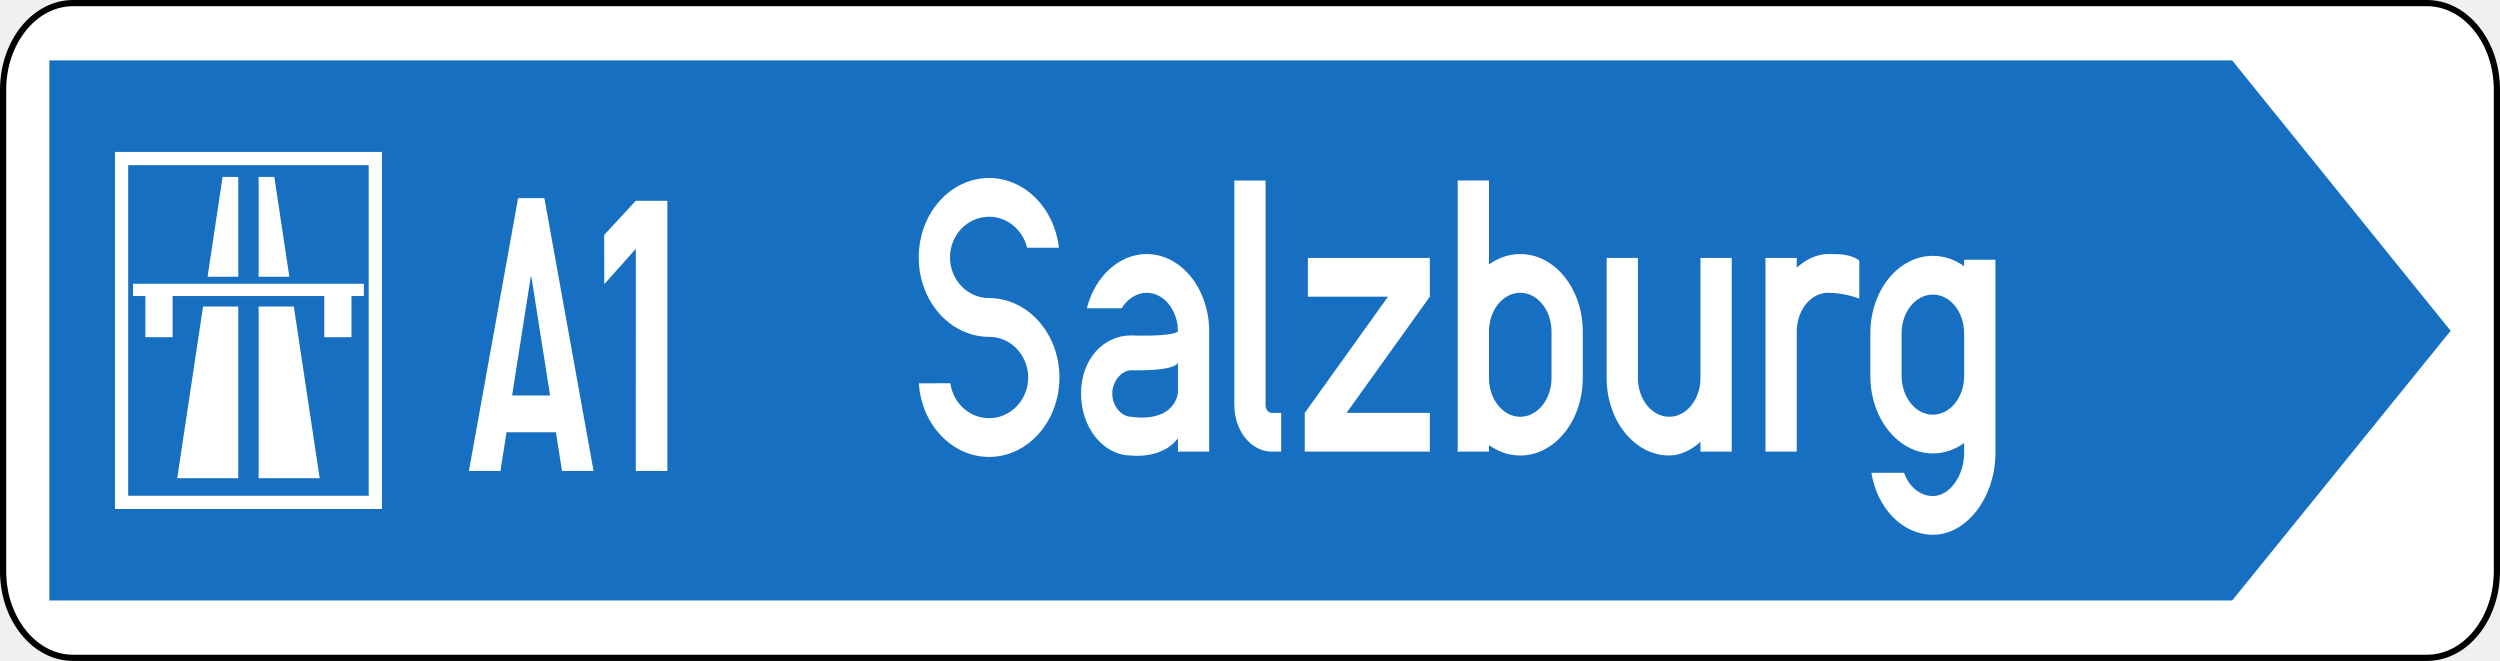
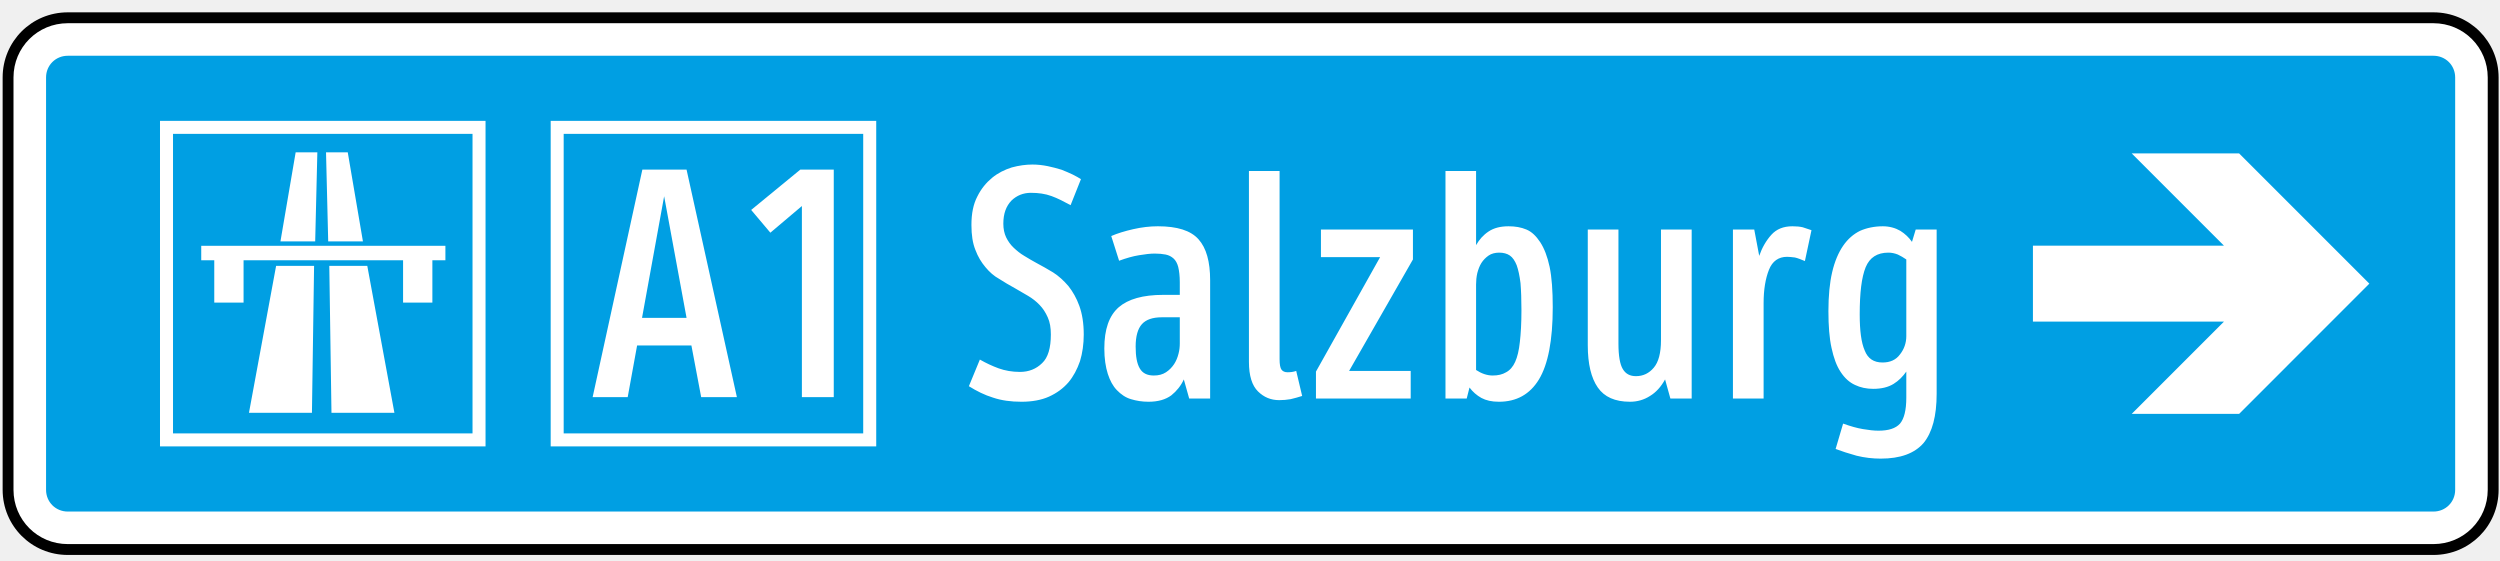
- <svg xmlns="http://www.w3.org/2000/svg" version="1.0" width="1740" height="460" id="svg17773">
-   <defs id="defs17775" />
-   <g transform="translate(1685.517,1414.448)" id="layer1">
-     <path d="M 38.05,-1394.614 C 28.856,-1406.013 16.611,-1412.29 3.602,-1412.29 L -1634.636,-1412.29 C -1661.506,-1412.29 -1683.359,-1385.215 -1683.359,-1351.929 L -1683.359,-1016.967 C -1683.359,-1000.844 -1678.29,-985.698 -1669.083,-974.282 C -1659.89,-962.882 -1647.644,-956.606 -1634.636,-956.606 L 3.602,-956.606 C 16.611,-956.606 28.856,-962.882 38.05,-974.282 C 47.256,-985.698 52.325,-1000.844 52.325,-1016.967 L 52.325,-1351.929 C 52.325,-1368.052 47.256,-1383.214 38.05,-1394.614 z " style="fill:white;fill-opacity:1;stroke:black;stroke-width:4.317;stroke-linecap:butt;stroke-linejoin:miter;stroke-miterlimit:4" id="path17802" />
-     <path d="M -131.924,-996.505 L 20.128,-1184.216 L -131.924,-1372.391 L -1651.161,-1372.391 L -1651.161,-996.505 L -131.924,-996.505" style="fill:#176fc1;fill-rule:nonzero;stroke:none" id="path17844" />
-     <path d="M -1045.993,-1147.663 C -1044.196,-1118.988 -1022.976,-1096.429 -997.115,-1096.429 C -970.077,-1096.429 -948.147,-1121.181 -948.147,-1151.698 C -948.147,-1182.23 -970.077,-1206.983 -997.115,-1206.983 C -1012.141,-1206.983 -1024.321,-1219.648 -1024.321,-1235.29 C -1024.321,-1250.917 -1012.141,-1263.597 -997.115,-1263.597 C -984.378,-1263.597 -973.633,-1254.327 -970.659,-1242.031 L -948.535,-1242.031 C -951.522,-1269.329 -972.12,-1290.56 -997.115,-1290.56 C -1024.153,-1290.56 -1046.084,-1265.807 -1046.084,-1235.29 C -1046.084,-1204.758 -1024.153,-1180.005 -997.115,-1180.005 L -997.115,-1180.021 C -982.09,-1180.021 -969.909,-1167.34 -969.909,-1151.698 C -969.909,-1136.071 -982.09,-1123.391 -997.115,-1123.391 C -1010.835,-1123.391 -1022.175,-1133.958 -1024.05,-1147.679 L -1045.993,-1147.663" style="fill:white;fill-rule:nonzero;stroke:none" id="path17847" />
-     <path d="M -583.903,-1183.703 L -583.903,-1183.703 C -583.903,-1213.484 -603.389,-1237.628 -627.427,-1237.628 C -635.367,-1237.628 -642.789,-1234.986 -649.19,-1230.391 L -649.19,-1288.862 L -670.965,-1288.862 L -670.965,-1100.111 L -649.19,-1100.111 L -649.19,-1104.658 C -642.789,-1100.063 -635.367,-1097.421 -627.427,-1097.421 C -603.389,-1097.421 -583.903,-1121.565 -583.903,-1151.346 L -583.903,-1183.703 z M -605.665,-1151.346 C -605.665,-1136.456 -615.415,-1124.383 -627.427,-1124.383 C -639.453,-1124.383 -649.19,-1136.456 -649.19,-1151.346 L -649.19,-1183.703 C -649.19,-1198.593 -639.453,-1210.666 -627.427,-1210.666 C -615.415,-1210.666 -605.665,-1198.593 -605.665,-1183.703 L -605.665,-1151.346" style="fill:white;fill-rule:nonzero;stroke:none" id="path17849" />
-     <path d="M -391.443,-1233.193 C -397.804,-1237.692 -405.369,-1237.628 -413.205,-1237.628 C -420.769,-1237.628 -428.321,-1234.057 -434.98,-1228.165 L -434.98,-1234.938 L -456.742,-1234.938 L -456.742,-1100.111 L -434.98,-1100.111 L -434.98,-1183.703 C -434.98,-1198.593 -425.23,-1210.666 -413.205,-1210.666 C -401.192,-1210.666 -391.443,-1206.567 -391.443,-1206.567 L -391.443,-1233.193" style="fill:white;fill-rule:nonzero;stroke:none" id="path17851" />
-     <path d="M -523.762,-1097.421 C -516.198,-1097.421 -508.646,-1100.992 -502,-1106.884 L -502,-1100.111 L -480.237,-1100.111 L -480.237,-1234.938 L -502,-1234.938 L -502,-1151.346 C -502,-1136.456 -511.737,-1124.383 -523.762,-1124.383 C -535.775,-1124.383 -545.524,-1136.456 -545.524,-1151.346 L -545.524,-1234.938 L -567.287,-1234.938 L -567.287,-1151.346 C -567.287,-1121.565 -547.8,-1097.421 -523.762,-1097.421" style="fill:white;fill-rule:nonzero;stroke:none" id="path17853" />
-     <path d="M -318.475,-1233.673 L -318.475,-1229.142 C -324.875,-1233.737 -332.311,-1236.379 -340.237,-1236.379 C -364.275,-1236.379 -383.762,-1212.235 -383.762,-1182.455 L -383.762,-1152.787 C -383.762,-1123.006 -364.275,-1098.862 -340.237,-1098.862 C -332.311,-1098.862 -324.875,-1101.504 -318.475,-1106.099 L -318.475,-1098.862 C -318.475,-1083.972 -328.225,-1069.194 -340.237,-1069.194 C -349.198,-1069.194 -356.956,-1075.791 -360.293,-1085.381 L -383.012,-1085.381 C -379.029,-1060.693 -361.34,-1042.248 -340.237,-1042.248 C -316.199,-1042.248 -296.712,-1069.082 -296.712,-1098.862 L -296.712,-1233.673 L -318.475,-1233.673 z M -340.237,-1125.824 C -352.263,-1125.824 -361.999,-1137.897 -361.999,-1152.787 L -361.999,-1182.455 C -361.999,-1197.345 -352.263,-1209.417 -340.237,-1209.417 C -328.225,-1209.417 -318.475,-1197.345 -318.475,-1182.455 L -318.475,-1152.787 C -318.475,-1137.897 -328.225,-1125.824 -340.237,-1125.824" style="fill:white;fill-rule:nonzero;stroke:none" id="path17855" />
-     <path d="M -800.323,-1127.041 L -800.323,-1127.041 C -802.728,-1127.041 -804.681,-1129.459 -804.681,-1132.437 L -804.681,-1288.814 L -826.443,-1288.814 L -826.443,-1132.437 L -826.404,-1132.421 C -826.404,-1114.585 -814.728,-1100.111 -800.323,-1100.111 L -793.806,-1100.111 L -793.806,-1127.041 L -800.323,-1127.041" style="fill:white;fill-rule:nonzero;stroke:none" id="path17857" />
-     <path d="M -887.437,-1237.628 C -906.898,-1237.628 -923.527,-1221.729 -929.087,-1199.874 L -904.842,-1199.874 C -900.872,-1206.359 -894.51,-1210.666 -887.437,-1210.666 C -875.412,-1210.666 -865.675,-1198.593 -865.675,-1183.703 C -870.653,-1179.845 -898.312,-1180.998 -898.312,-1180.998 C -917.54,-1180.998 -933.134,-1164.394 -933.134,-1140.554 C -933.134,-1116.73 -917.54,-1097.421 -898.312,-1097.421 C -898.312,-1097.421 -876.744,-1094.539 -865.675,-1109.461 L -865.675,-1100.111 L -843.913,-1100.111 L -843.913,-1183.703 C -843.913,-1213.484 -863.399,-1237.628 -887.437,-1237.628 z M -865.675,-1140.554 C -870.214,-1119.052 -898.312,-1124.383 -898.312,-1124.383 C -904.325,-1124.383 -911.372,-1131.108 -911.372,-1140.554 C -911.372,-1149.649 -904.325,-1156.741 -898.312,-1156.741 C -898.312,-1156.741 -868.041,-1155.716 -865.675,-1162.137 L -865.675,-1140.554" style="fill:white;fill-rule:nonzero;stroke:none" id="path17859" />
-     <path d="M -690.361,-1234.938 L -775.238,-1234.938 L -775.238,-1207.976 L -719.455,-1207.976 L -777.41,-1127.073 L -777.41,-1100.111 L -690.361,-1100.111 L -690.361,-1127.073 L -748.329,-1127.073 L -690.361,-1207.976 L -690.361,-1234.938" style="fill:white;fill-rule:nonzero;stroke:none" id="path17861" />
-     <path d="M -1600.9,-1064.791 L -1424.293,-1064.791 L -1424.293,-1304.105 L -1600.9,-1304.105 L -1600.9,-1064.791 z " style="fill:none;stroke:white;stroke-width:9.209;stroke-linecap:butt;stroke-linejoin:miter;stroke-miterlimit:4" id="path17863" />
-     <path d="M -1519.682,-1221.825 L -1519.682,-1291.312 L -1530.596,-1291.312 L -1541.057,-1221.825 L -1519.682,-1221.825" style="fill:white;fill-rule:nonzero;stroke:none" id="path17865" />
-     <path d="M -1544.186,-1201.091 L -1562.172,-1081.635 L -1519.682,-1081.635 L -1519.682,-1201.091 L -1544.186,-1201.091" style="fill:white;fill-rule:nonzero;stroke:none" id="path17867" />
-     <path d="M -1481.007,-1201.091 L -1463.02,-1081.635 L -1505.51,-1081.635 L -1505.51,-1201.091 L -1481.007,-1201.091" style="fill:white;fill-rule:nonzero;stroke:none" id="path17869" />
-     <path d="M -1505.51,-1221.825 L -1505.51,-1291.312 L -1494.597,-1291.312 L -1484.136,-1221.825 L -1505.51,-1221.825" style="fill:white;fill-rule:nonzero;stroke:none" id="path17871" />
-     <path d="M -1432.258,-1216.942 L -1432.258,-1208.408 L -1440.87,-1208.408 L -1440.87,-1179.765 L -1459.813,-1179.765 L -1459.813,-1208.408 L -1565.379,-1208.408 L -1565.379,-1179.765 L -1584.323,-1179.765 L -1584.323,-1208.408 L -1592.935,-1208.408 L -1592.935,-1216.942 L -1432.258,-1216.942" style="fill:white;fill-rule:nonzero;stroke:none" id="path17873" />
-     <path d="M -1242.992,-1241.278 L -1264.948,-1216.654 L -1264.961,-1250.997 L -1243.005,-1274.693 L -1221.036,-1274.693 L -1221.036,-1086.614 L -1243.005,-1086.614 L -1242.992,-1241.278" style="fill:white;fill-rule:nonzero;stroke:none" id="path17875" />
-     <path d="M -1324.921,-1276.534 L -1306.624,-1276.534 L -1272.396,-1086.614 L -1294.352,-1086.614 L -1298.581,-1113.592 L -1332.976,-1113.592 L -1337.205,-1086.614 L -1359.161,-1086.614 L -1324.921,-1276.534 z M -1315.675,-1221.857 L -1316.102,-1221.857 L -1329.097,-1139.209 L -1302.667,-1139.209 L -1315.675,-1221.857" style="fill:white;fill-rule:nonzero;stroke:none" id="path17877" />
+ <svg xmlns="http://www.w3.org/2000/svg" version="1.1" id="Vrstva_1" x="0px" y="0px" width="1740px" height="390px" viewBox="0 0 1740 390" enable-background="new 0 0 1740 390" xml:space="preserve">
+   <g>
+     <path fill-rule="evenodd" clip-rule="evenodd" d="M47.154,8.589h1646.534c25.151,0,45.342,20.191,45.342,45.316v287.016   c0,25.138-20.19,45.327-45.342,45.327H47.154c-25.139,0-45.315-20.189-45.315-45.327V53.906C1.839,28.78,22.016,8.589,47.154,8.589   " />
+     <path fill-rule="evenodd" clip-rule="evenodd" fill="#FFFFFF" d="M47.154,16.157h1646.534c20.948,0,37.772,16.799,37.772,37.749   v287.016c0,20.947-16.824,37.76-37.772,37.76H47.154c-20.948,0-37.76-16.813-37.76-37.76V53.906   C9.394,32.956,26.206,16.157,47.154,16.157" />
+     <path fill-rule="evenodd" clip-rule="evenodd" fill="#009FE3" d="M47.154,38.81h1646.534c8.458,0,15.109,6.65,15.109,15.096   v287.016c0,8.458-6.651,15.121-15.109,15.121H47.154c-8.459,0-15.097-6.663-15.097-15.121V53.906   C32.058,45.46,38.695,38.81,47.154,38.81" />
+     <path fill-rule="evenodd" clip-rule="evenodd" fill="#FFFFFF" d="M140.06,171.097h169.943v10.069h-9.071v29.435h-20.391v-29.435   h-111.02v29.435h-20.391v-29.435h-9.071V171.097z M255.63,185.037h-26.442l1.516,102.255h43.799L255.63,185.037z M192.172,185.037   H218.6l-1.489,102.255h-43.826L192.172,185.037z M252.596,167.998h-24.167l-1.516-61.967h15.124L252.596,167.998z M195.192,167.998   h24.18l1.503-61.967h-15.097L195.192,167.998z M120.415,93.182h208.46v208.474h-208.46V93.182z M111.357,84.124h226.577v226.59   H111.357V84.124z" />
+     <path fill-rule="evenodd" clip-rule="evenodd" fill="#FFFFFF" d="M558.115,143.392v133.021h22.184v-158.36h-23.288l-34.196,28.065   l13.354,15.841L558.115,143.392z M481.222,240.461l6.797,35.952h24.859l-35.033-158.36H447.08l-34.608,158.36h24.407l6.543-35.952   H481.222z M446.853,221.241l15.389-84.646l15.603,84.646H446.853z M392.321,93.182h208.474v208.474H392.321V93.182z    M383.275,84.124h226.579v226.59H383.275V84.124z" />
+     <polygon fill-rule="evenodd" clip-rule="evenodd" fill="#FFFFFF" points="1649.063,197.419 1558.432,288.063 1483.669,288.063    1547.873,223.849 1414.919,223.849 1414.919,170.992 1547.873,170.992 1483.669,106.775 1558.432,106.775  " />
+     <path fill-rule="evenodd" clip-rule="evenodd" fill="#FFFFFF" d="M1326.787,258.629v18.116c0,8.778-1.516,14.657-4.362,18.075   c-3.032,3.379-8.047,4.936-14.989,4.936c-3.299,0-6.758-0.427-10.894-1.119c-4.15-0.677-8.726-2.021-13.74-3.816l-5.212,17.649   c4.148,1.57,8.897,3.14,14.59,4.71c5.653,1.396,11.305,2.021,16.771,2.021c13.7,0,23.516-3.591,29.834-10.839   c6.091-7.435,9.125-18.768,9.125-34.344V159.751h-14.577l-2.595,8.593c-2.008-2.939-4.814-5.639-8.087-7.674   c-3.471-2.023-7.621-3.179-12.196-3.179c-5.866,0-11.333,1.156-15.881,3.179c-4.575,2.26-8.486,5.639-11.772,10.401   c-3.244,4.76-5.879,10.866-7.607,18.341c-1.743,7.449-2.62,16.493-2.62,27.133c0,10.202,0.665,18.793,2.168,25.591   c1.517,6.982,3.484,12.437,6.331,16.72c2.833,4.308,6.079,7.262,10.002,9.058c3.698,1.796,8.047,2.725,12.622,2.725   c5.881,0,10.456-1.156,14.18-3.416C1321.575,264.96,1324.38,262.008,1326.787,258.629 M1310.242,252.298   c-6.105,0-10.229-2.727-12.409-8.365c-2.395-5.454-3.472-13.806-3.472-25.126c0-14.937,1.289-25.79,4.136-32.813   c2.808-6.783,8.047-10.162,15.881-10.162c2.183,0,4.363,0.467,6.531,1.331c1.955,0.931,3.923,2.048,5.878,3.418v53.375   c0,4.761-1.516,9.057-4.362,12.662C1319.618,250.503,1315.482,252.298,1310.242,252.298z M1243.806,178.746   c1.503,0,3.471,0.225,5.466,0.465c1.956,0.452,4.309,1.371,6.943,2.487l4.575-21.495c-2.183-0.692-4.136-1.369-6.091-2.021   c-1.956-0.467-4.363-0.692-7.21-0.692c-6.318,0-11.066,2.021-14.577,5.866c-3.698,4.108-6.545,9.056-8.499,14.737l-3.458-18.343   h-14.832v117.645h21.348v-66.489c0-9.285,1.291-17,3.711-23.104C1233.576,181.698,1237.927,178.746,1243.806,178.746z    M1126.439,159.751h-21.348v80.537c0,13.127,2.408,22.876,6.983,29.422c4.548,6.57,11.97,9.907,22.411,9.907   c5.027,0,9.789-1.344,13.926-4.029c4.138-2.501,7.634-6.317,10.48-11.505l3.699,13.313h14.816V159.751h-21.362v76.931   c0,9.058-1.729,15.376-5.015,19.22c-3.244,3.884-7.38,5.906-12.409,5.906c-4.136,0-7.195-1.597-9.163-4.975   c-1.942-3.192-3.02-9.059-3.02-17.649V159.751z M1006.055,277.396h14.765l1.955-7.687c2.181,2.965,5.027,5.452,8.271,7.262   c3.286,1.756,7.21,2.646,12.185,2.646c12.223,0,21.56-5.133,27.878-15.534c6.331-10.441,9.603-27.161,9.603-50.264   c0-11.506-0.664-20.803-2.168-28.065c-1.556-7.235-3.736-12.874-6.543-17.184c-2.847-4.283-5.866-7.248-9.603-8.818   c-3.686-1.568-7.834-2.26-12.409-2.26c-5.642,0-10.229,1.156-13.913,3.604c-3.738,2.487-6.545,5.679-8.726,9.522v-51.579h-21.295   V277.396z M1043.456,175.832c2.847,0,5.466,0.652,7.422,2.022c1.955,1.356,3.471,3.617,4.762,6.81   c1.104,3.139,1.995,7.195,2.635,12.41c0.438,5.239,0.649,11.558,0.649,19.005c0,8.82-0.438,16.308-1.104,21.935   c-0.625,5.919-1.729,10.454-3.257,13.833c-1.504,3.403-3.686,5.865-6.306,7.247c-2.62,1.57-5.652,2.263-9.377,2.263   c-3.911,0-7.835-1.384-11.531-3.844v-59.507c0-2.488,0.226-5.215,0.852-7.941c0.664-2.5,1.556-4.987,2.845-7.023   c1.291-2.035,3.06-3.831,5.029-5.187C1038.031,176.484,1040.65,175.832,1043.456,175.832z M938.979,258.164l44.426-77.583v-20.83   h-64.03v19.22h41.179l-44.649,79.658v18.768h65.944v-19.232H938.979z M906.301,275.588l-4.138-17.424   c-1.969,0.692-3.911,0.93-6.092,0.93c-1.955,0-3.299-0.689-4.136-1.809c-0.892-1.156-1.344-3.644-1.344-7.247V119.039h-21.334   v132.808c0,9.734,2.18,16.532,6.318,20.588c4.136,4.07,8.938,6.066,14.803,6.066c2.635,0,5.241-0.228,7.874-0.68   C900.847,277.21,903.453,276.505,906.301,275.588z M803.699,176.484c2.805,0,5.439,0.24,7.62,0.679   c2.183,0.464,3.911,1.356,5.454,2.727c1.516,1.356,2.593,3.377,3.259,5.864c0.665,2.727,1.104,6.346,1.104,10.642v8.832h-11.558   c-14.14,0-24.369,2.952-30.912,8.592c-6.757,5.906-10.055,15.376-10.055,28.729c0,7.022,0.904,12.889,2.42,17.663   c1.556,4.748,3.499,8.406,6.305,11.318c2.845,2.954,6.091,5.215,9.828,6.291c3.699,1.144,7.822,1.796,12.185,1.796   c6.77,0,11.97-1.568,15.881-4.455c3.724-2.952,6.77-6.783,8.713-11.079l3.736,13.313h14.577v-82.345   c0-12.889-2.607-22.412-8.086-28.503c-5.427-6.105-14.804-9.058-28.291-9.058c-5.679,0-11.333,0.692-17.199,2.021   c-5.879,1.344-11.119,2.954-15.254,4.775l5.467,17.185c4.973-1.808,9.563-3.152,13.913-3.844   C796.941,176.936,800.638,176.484,803.699,176.484z M821.136,220.829v18.115c0,2.261-0.214,4.748-0.892,7.248   c-0.664,2.7-1.73,5.188-3.059,7.223c-1.516,2.262-3.259,4.098-5.654,5.679c-2.393,1.57-5.2,2.263-8.486,2.263   c-4.588,0-7.833-1.57-9.788-4.987c-1.97-3.379-2.847-8.366-2.847-15.164c0-7.248,1.516-12.437,4.363-15.602   c2.847-3.151,7.422-4.774,13.913-4.774H821.136z M709.874,258.856c-5.479,0-10.454-0.919-14.816-2.487   c-4.363-1.584-8.711-3.619-13.074-6.106l-7.647,18.541c5.465,3.406,10.906,6.133,16.812,7.941   c5.864,1.982,12.409,2.872,19.79,2.872c7.197,0,13.74-1.116,19.167-3.564c5.467-2.5,9.79-5.653,13.528-9.935   c3.457-4.11,6.079-9.058,8.047-14.738c1.728-5.64,2.607-11.971,2.607-18.541c0-7.939-1.104-14.497-3.059-19.911   c-1.956-5.439-4.575-9.975-7.595-13.806c-3.299-3.843-6.77-7.022-10.681-9.522c-3.911-2.447-7.862-4.522-11.558-6.558   c-2.82-1.57-5.654-3.152-8.5-4.947c-2.805-1.61-5.2-3.646-7.38-5.681c-2.169-2.033-3.925-4.521-5.242-7.222   c-1.291-2.725-1.955-5.892-1.955-9.495c0-7.038,1.955-12.25,5.654-16.095c3.724-3.591,8.299-5.399,13.5-5.399   c5.252,0,10.015,0.652,14.377,2.26c4.348,1.57,8.711,3.845,13.286,6.333l7.209-18.103c-1.556-0.931-3.299-2.048-5.691-3.191   c-2.395-1.119-4.989-2.275-7.834-3.379c-3.059-0.931-6.305-1.808-9.604-2.487c-3.472-0.692-6.928-1.117-10.64-1.117   c-4.575,0-9.364,0.652-14.392,2.021c-4.987,1.583-9.563,3.843-13.7,7.222c-4.136,3.419-7.647,7.714-10.228,12.929   c-2.847,5.427-4.138,11.97-4.138,19.884c0,7.01,0.852,12.689,2.794,17.452c1.755,4.722,4.148,8.591,6.995,11.97   c2.847,3.419,5.866,6.106,9.563,8.141c3.511,2.261,6.982,4.296,10.668,6.318c3.284,1.86,6.318,3.656,9.377,5.452   c3.059,1.809,5.652,3.844,8.046,6.331c2.408,2.502,4.136,5.214,5.652,8.593c1.556,3.419,2.182,7.263,2.182,12.01   c0,9.298-1.956,16.054-6.093,19.911C721.167,256.834,715.967,258.856,709.874,258.856z" />
  </g>
</svg>
